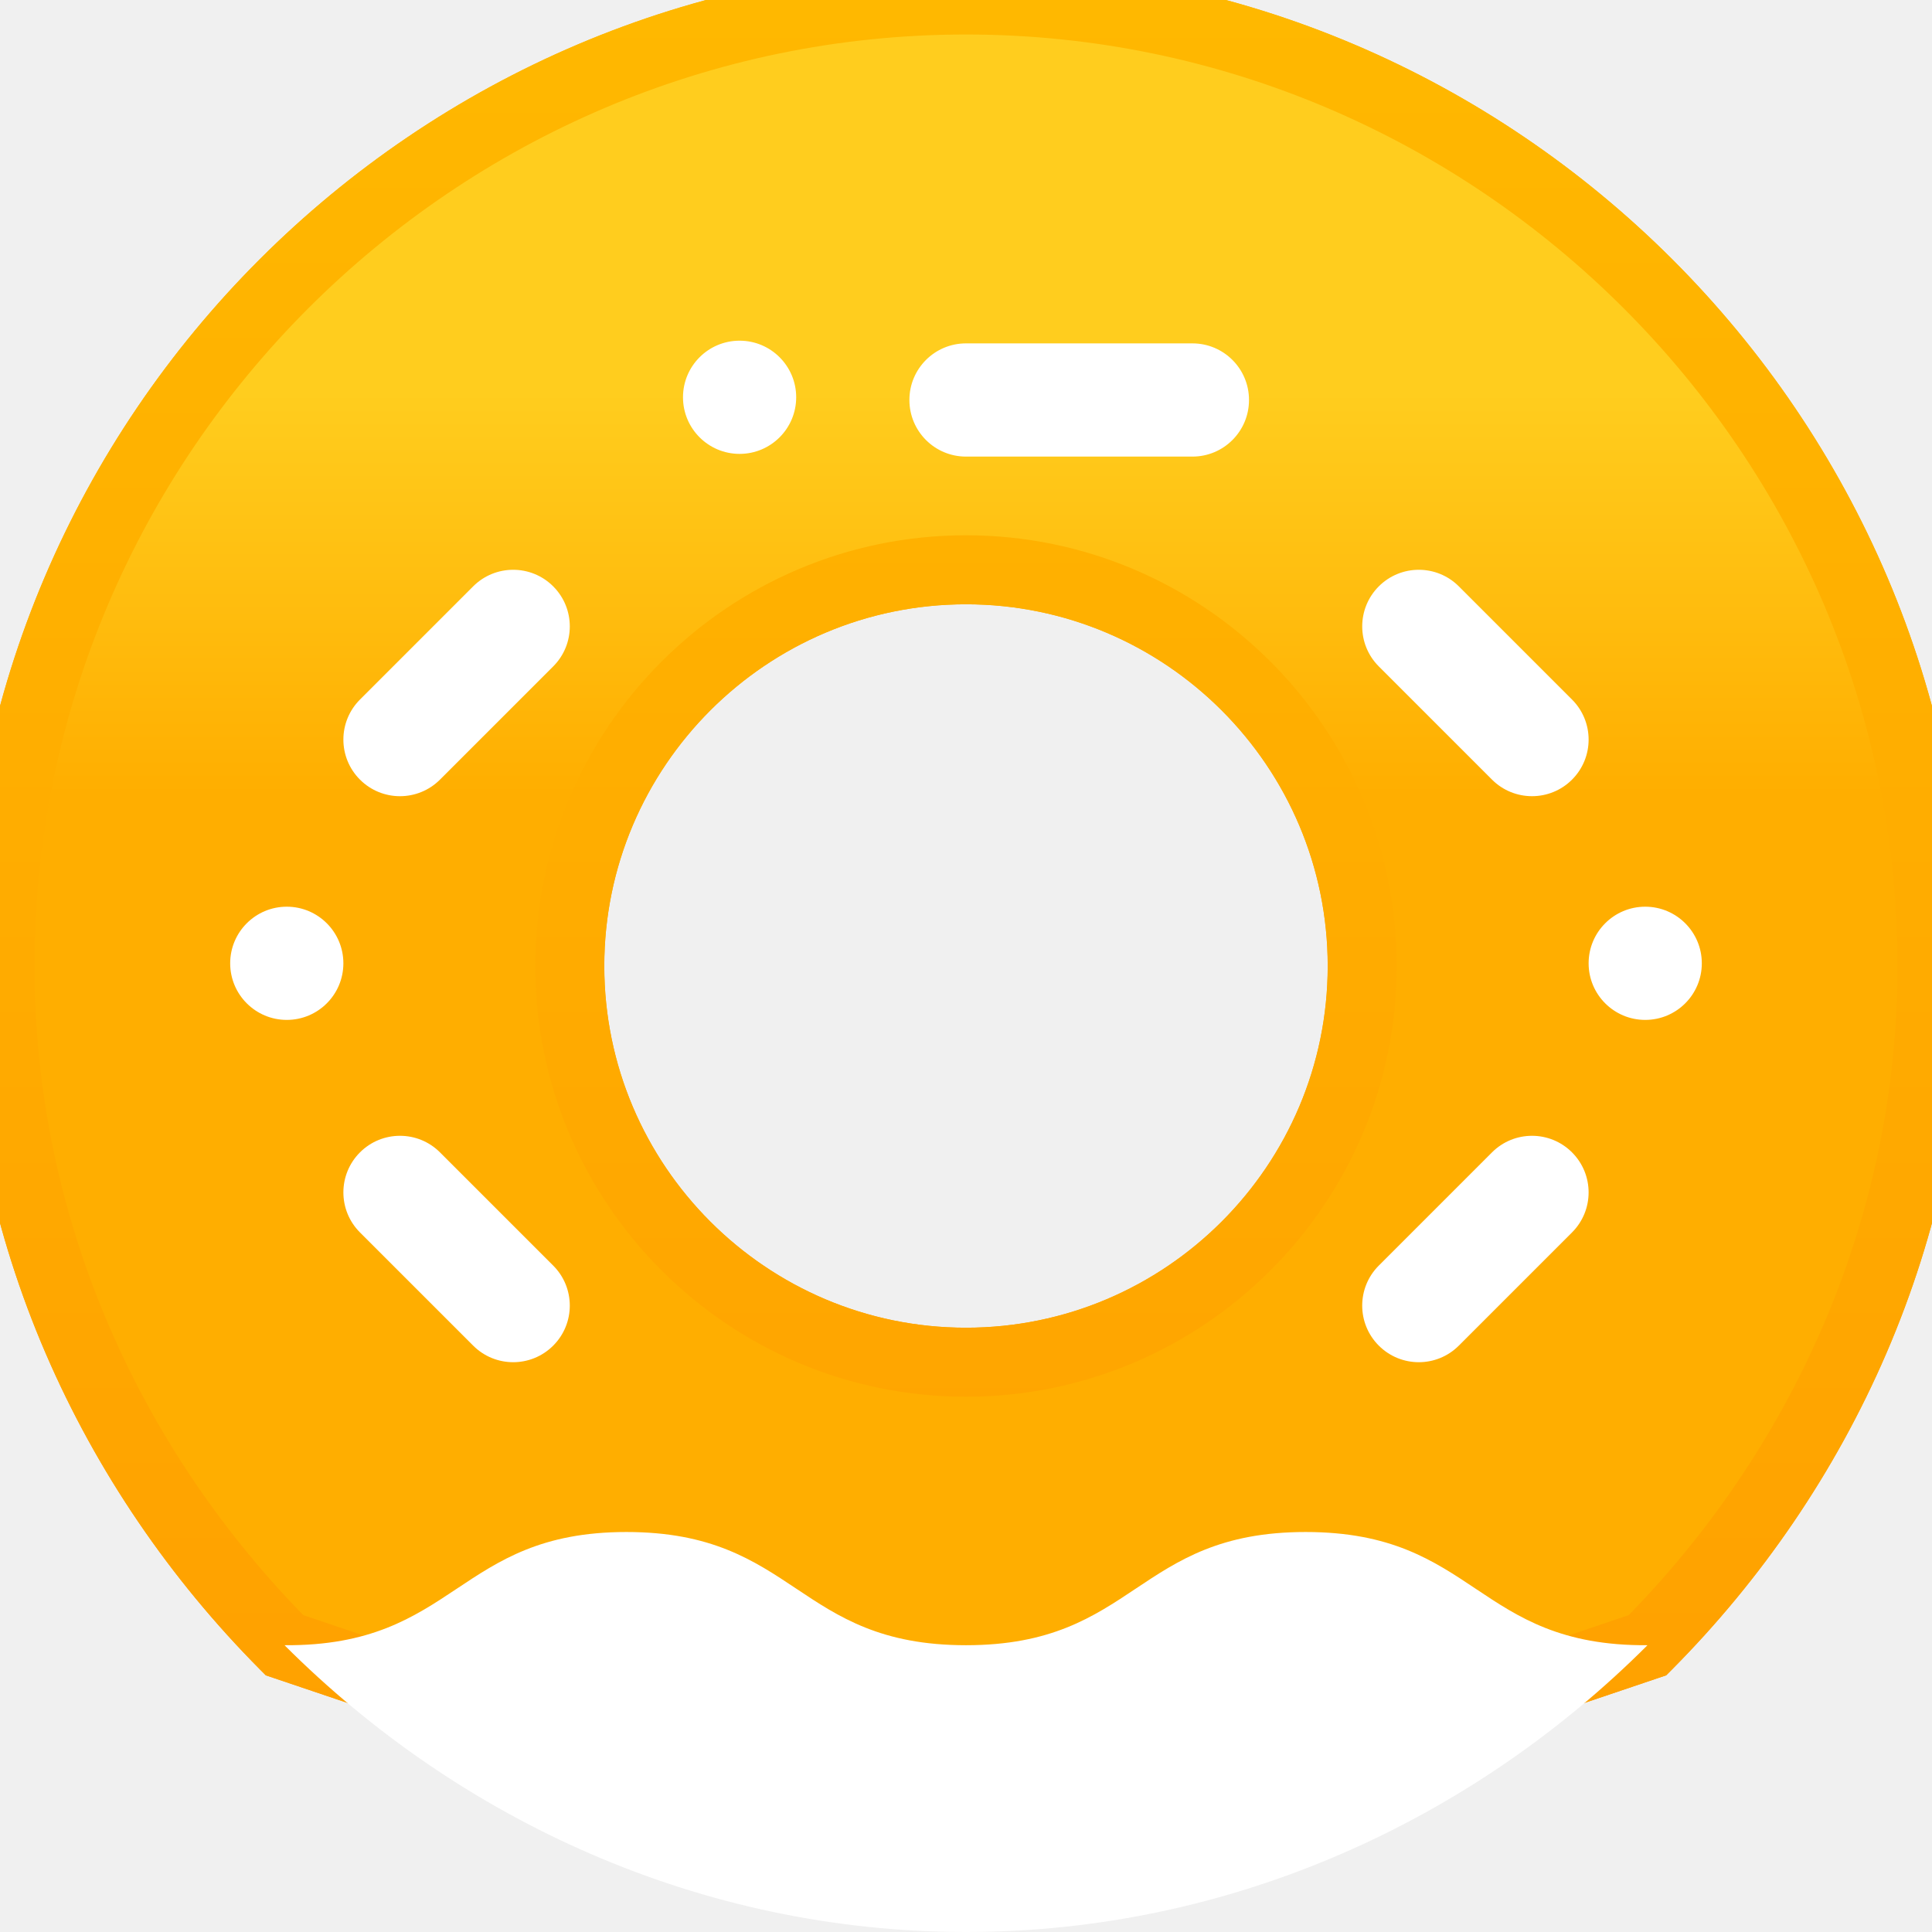
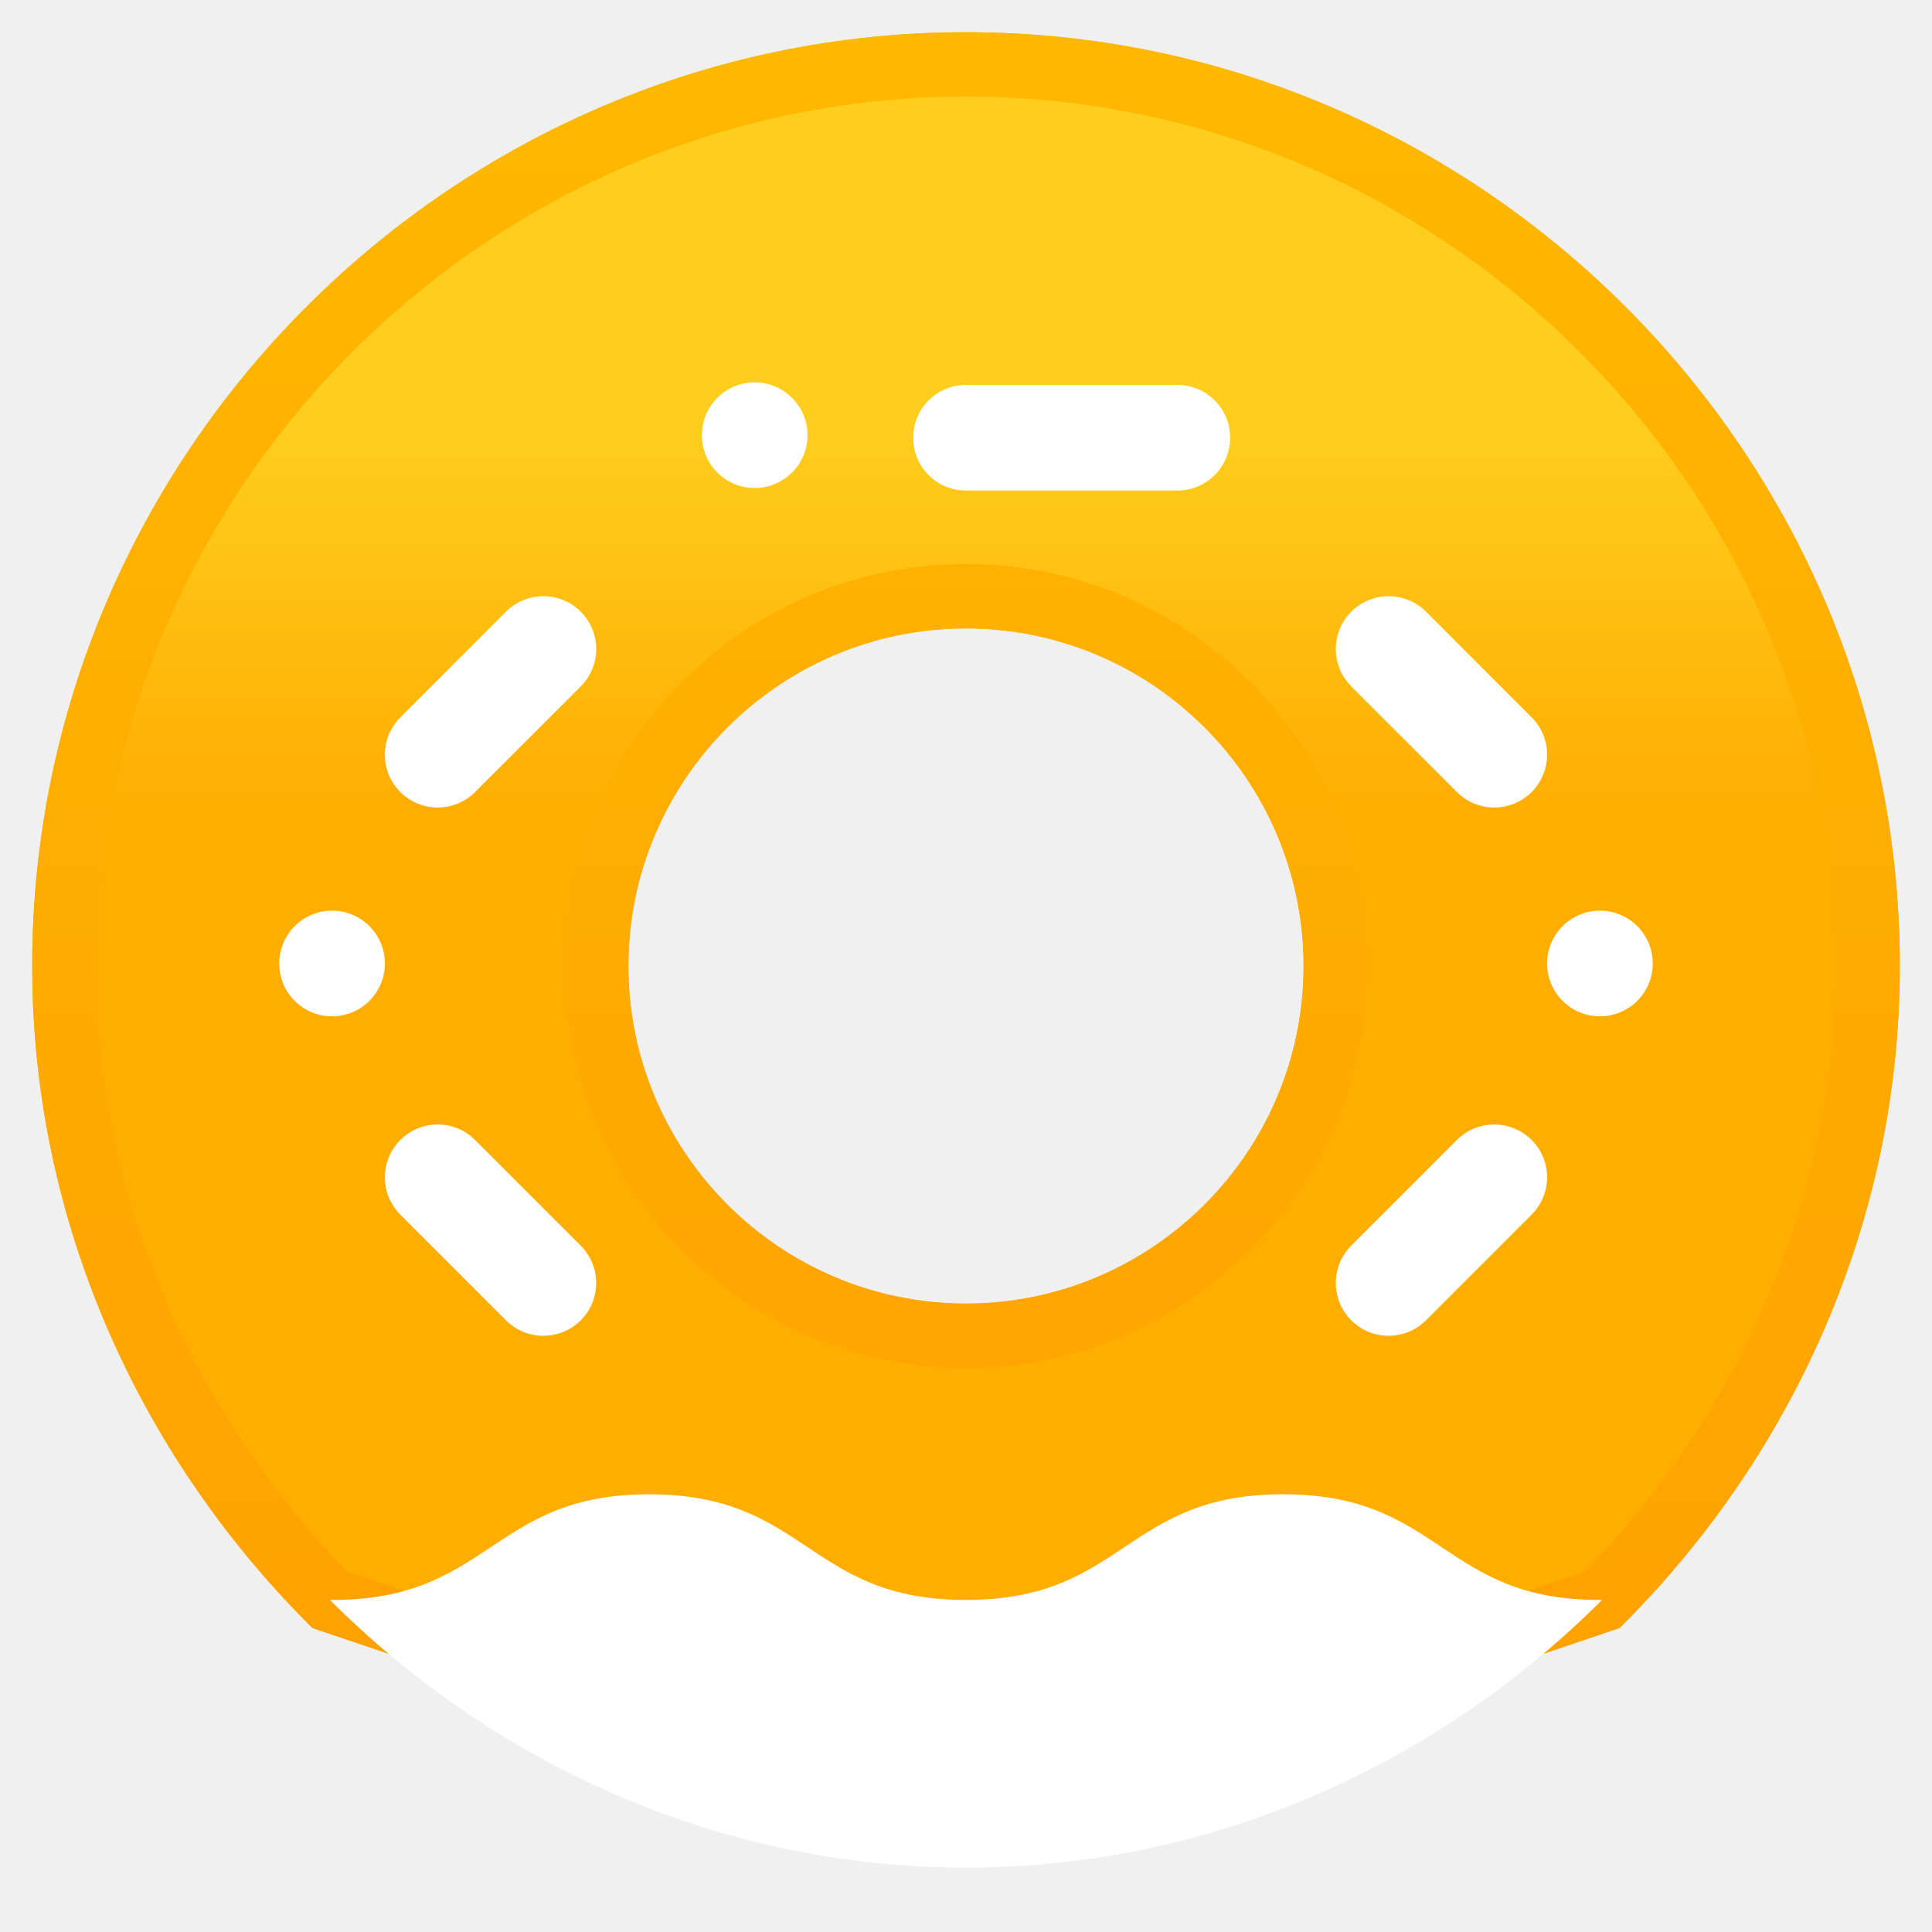
- <svg xmlns="http://www.w3.org/2000/svg" width="112" height="112" viewBox="0 0 112 112" fill="none">
+ <svg xmlns="http://www.w3.org/2000/svg" width="120.0" height="120.0" viewBox="-4 -4 120.0 120.0" fill="none">
  <defs>
    <linearGradient id="p1" gradientUnits="userSpaceOnUse" x1="57.558" y1="86.027" x2="57.558" y2="22.692">
      <stop offset="0" stop-color="#ffae00" stop-opacity="1" />
      <stop offset="1" stop-color="#ffcd1e" stop-opacity="1" />
    </linearGradient>
    <linearGradient id="p2" gradientUnits="userSpaceOnUse" x1="56.0" y1="108.719" x2="56" y2="0.0">
      <stop offset="0" stop-color="#ff9f00" stop-opacity="1" />
      <stop offset="1" stop-color="#ffb800" stop-opacity="1" />
    </linearGradient>
    <linearGradient id="p3" gradientUnits="userSpaceOnUse" x1="57.558" y1="86.027" x2="57.558" y2="22.692">
      <stop offset="0.63" stop-color="#ffae00" stop-opacity="1" />
      <stop offset="1" stop-color="#ffcd1e" stop-opacity="1" />
    </linearGradient>
    <linearGradient id="p4" gradientUnits="userSpaceOnUse" x1="56.0" y1="108.719" x2="56" y2="0.0">
      <stop offset="0" stop-color="#ff9f00" stop-opacity="1" />
      <stop offset="1" stop-color="#ffb800" stop-opacity="1" />
    </linearGradient>
  </defs>
  <g opacity="1">
    <g transform="matrix(1 0 0 1 0 0)" opacity="1">
      <g transform="matrix(1 0 0 1 0 0)" opacity="1">
        <g transform="matrix(1 0 0 1 0 0)" opacity="1">
          <g transform="matrix(1 0 0 1 0 0)" opacity="1">
            <path d="M56 0 C25.222 0 0 25.222 0 56 C0 71.356 6.453 85.269 16.494 95.375 L56 108.719 L95.506 95.375 C105.547 85.269 112 71.356 112 56 C112 25.222 86.778 0 56 0 Z M56 78.969 C43.334 78.969 33.031 68.666 33.031 56 C33.031 43.334 43.334 33.031 56 33.031 C68.666 33.031 78.969 43.334 78.969 56 C78.969 68.666 68.666 78.969 56 78.969 Z" fill="url(#p1)" fill-opacity="1" fill-rule="nonzero" />
            <path d="M16.494 95.375 L15.075 96.785 L15.407 97.119 L15.854 97.27 L16.494 95.375 Z M56 108.719 L55.36 110.614 L56 110.83 L56.64 110.614 L56 108.719 Z M95.506 95.375 L96.146 97.27 L96.593 97.119 L96.925 96.785 L95.506 95.375 Z M56 0 L56 -2 C24.117 -2 -2 24.117 -2 56 L0 56 L2 56 C2 26.326 26.326 2 56 2 L56 0 Z M0 56 L-2 56 C-2 71.928 4.694 86.336 15.075 96.785 L16.494 95.375 L17.912 93.965 C8.212 84.201 2 70.784 2 56 L0 56 Z M16.494 95.375 L15.854 97.27 L55.36 110.614 L56 108.719 L56.64 106.824 L17.134 93.48 L16.494 95.375 Z M56 108.719 L56.64 110.614 L96.146 97.27 L95.506 95.375 L94.866 93.48 L55.36 106.824 L56 108.719 Z M95.506 95.375 L96.925 96.785 C107.306 86.336 114 71.928 114 56 L112 56 L110 56 C110 70.784 103.788 84.201 94.088 93.965 L95.506 95.375 Z M112 56 L114 56 C114 24.117 87.882 -2 56 -2 L56 0 L56 2 C85.673 2 110 26.326 110 56 L112 56 Z M56 78.969 L56 76.969 C44.439 76.969 35.031 67.561 35.031 56 L33.031 56 L31.031 56 C31.031 69.77 42.23 80.969 56 80.969 L56 78.969 Z M33.031 56 L35.031 56 C35.031 44.439 44.439 35.031 56 35.031 L56 33.031 L56 31.031 C42.23 31.031 31.031 42.23 31.031 56 L33.031 56 Z M56 33.031 L56 35.031 C67.561 35.031 76.969 44.439 76.969 56 L78.969 56 L80.969 56 C80.969 42.23 69.77 31.031 56 31.031 L56 33.031 Z M78.969 56 L76.969 56 C76.969 67.561 67.561 76.969 56 76.969 L56 78.969 L56 80.969 C69.77 80.969 80.969 69.77 80.969 56 L78.969 56 Z" fill="url(#p2)" fill-opacity="1" fill-rule="nonzero" />
          </g>
          <g transform="matrix(1 0 0 1 0 4.1961669921875e-05)" opacity="1">
            <g transform="matrix(1 0 0 1 0 0)" opacity="1">
              <path d="M56 0 C25.222 0 0 25.222 0 56 C0 71.356 6.453 85.269 16.494 95.375 L56 108.719 L95.506 95.375 C105.547 85.269 112 71.356 112 56 C112 25.222 86.778 0 56 0 Z M56 78.969 C43.334 78.969 33.031 68.666 33.031 56 C33.031 43.334 43.334 33.031 56 33.031 C68.666 33.031 78.969 43.334 78.969 56 C78.969 68.666 68.666 78.969 56 78.969 Z" fill="url(#p3)" fill-opacity="1" fill-rule="nonzero" />
              <path d="M16.494 95.375 L15.075 96.785 L15.407 97.119 L15.854 97.27 L16.494 95.375 Z M56 108.719 L55.36 110.614 L56 110.83 L56.64 110.614 L56 108.719 Z M95.506 95.375 L96.146 97.27 L96.593 97.119 L96.925 96.785 L95.506 95.375 Z M56 0 L56 -2 C24.117 -2 -2 24.117 -2 56 L0 56 L2 56 C2 26.326 26.326 2 56 2 L56 0 Z M0 56 L-2 56 C-2 71.928 4.694 86.336 15.075 96.785 L16.494 95.375 L17.912 93.965 C8.212 84.201 2 70.784 2 56 L0 56 Z M16.494 95.375 L15.854 97.27 L55.36 110.614 L56 108.719 L56.64 106.824 L17.134 93.48 L16.494 95.375 Z M56 108.719 L56.64 110.614 L96.146 97.27 L95.506 95.375 L94.866 93.48 L55.36 106.824 L56 108.719 Z M95.506 95.375 L96.925 96.785 C107.306 86.336 114 71.928 114 56 L112 56 L110 56 C110 70.784 103.788 84.201 94.088 93.965 L95.506 95.375 Z M112 56 L114 56 C114 24.117 87.882 -2 56 -2 L56 0 L56 2 C85.673 2 110 26.326 110 56 L112 56 Z M56 78.969 L56 76.969 C44.439 76.969 35.031 67.561 35.031 56 L33.031 56 L31.031 56 C31.031 69.77 42.23 80.969 56 80.969 L56 78.969 Z M33.031 56 L35.031 56 C35.031 44.439 44.439 35.031 56 35.031 L56 33.031 L56 31.031 C42.23 31.031 31.031 42.23 31.031 56 L33.031 56 Z M56 33.031 L56 35.031 C67.561 35.031 76.969 44.439 76.969 56 L78.969 56 L80.969 56 C80.969 42.23 69.77 31.031 56 31.031 L56 33.031 Z M78.969 56 L76.969 56 C76.969 67.561 67.561 76.969 56 76.969 L56 78.969 L56 80.969 C69.77 80.969 80.969 69.77 80.969 56 L78.969 56 Z" fill="url(#p4)" fill-opacity="1" fill-rule="nonzero" />
            </g>
            <g transform="matrix(1 0 0 1 13.34396 19.75)" opacity="1">
              <g transform="matrix(1 0 0 1 0 0)" opacity="1">
                <path d="M42.656 75.625 C32.812 75.625 32.812 69.062 22.969 69.062 C13.125 69.062 13.125 75.691 3.15 75.625 C13.256 85.731 27.234 92.25 42.656 92.25 C58.078 92.25 72.056 85.731 82.162 75.625 C72.187 75.691 72.253 69.062 62.344 69.062 C52.5 69.062 52.5 75.625 42.656 75.625 Z M12.163 47.055 C10.882 45.773 8.805 45.773 7.523 47.055 C6.242 48.337 6.242 50.413 7.523 51.695 L14.086 58.257 C15.368 59.539 17.444 59.539 18.726 58.257 C20.008 56.976 20.008 54.899 18.726 53.618 L12.163 47.055 Z M42.656 6.719 L55.781 6.719 C57.595 6.719 59.062 5.251 59.062 3.437 C59.062 1.624 57.595 0.156 55.781 0.156 L42.656 0.156 C40.842 0.156 39.375 1.624 39.375 3.437 C39.375 5.251 40.842 6.719 42.656 6.719 Z M71.226 58.257 L77.788 51.695 C79.07 50.413 79.07 48.337 77.788 47.055 C76.507 45.773 74.43 45.773 73.148 47.055 L66.586 53.617 C65.304 54.899 65.304 56.976 66.586 58.257 C67.868 59.539 69.944 59.539 71.226 58.257 Z M73.149 25.445 C74.431 26.726 76.507 26.726 77.789 25.445 C79.07 24.163 79.07 22.087 77.789 20.805 L71.226 14.242 C69.944 12.961 67.868 12.961 66.586 14.242 C65.305 15.524 65.305 17.601 66.586 18.882 L73.149 25.445 Z M12.163 25.445 L18.726 18.882 C20.008 17.601 20.008 15.524 18.726 14.242 C17.444 12.961 15.368 12.961 14.086 14.242 L7.523 20.805 C6.242 22.087 6.242 24.163 7.523 25.445 C8.805 26.727 10.882 26.727 12.163 25.445 Z M29.531 6.562 C31.343 6.562 32.812 5.093 32.812 3.281 C32.812 1.469 31.343 0 29.531 0 C27.719 0 26.25 1.469 26.25 3.281 C26.25 5.093 27.719 6.562 29.531 6.562 Z M6.562 36.094 C6.562 34.282 5.093 32.812 3.281 32.812 C1.469 32.812 0 34.282 0 36.094 C0 37.906 1.469 39.375 3.281 39.375 C5.093 39.375 6.562 37.906 6.562 36.094 Z M82.031 32.812 C80.219 32.812 78.75 34.282 78.75 36.094 C78.75 37.906 80.219 39.375 82.031 39.375 C83.843 39.375 85.312 37.906 85.312 36.094 C85.312 34.282 83.843 32.812 82.031 32.812 Z" fill="#ffffff" fill-opacity="1" fill-rule="nonzero" />
              </g>
            </g>
          </g>
        </g>
      </g>
    </g>
  </g>
</svg>
